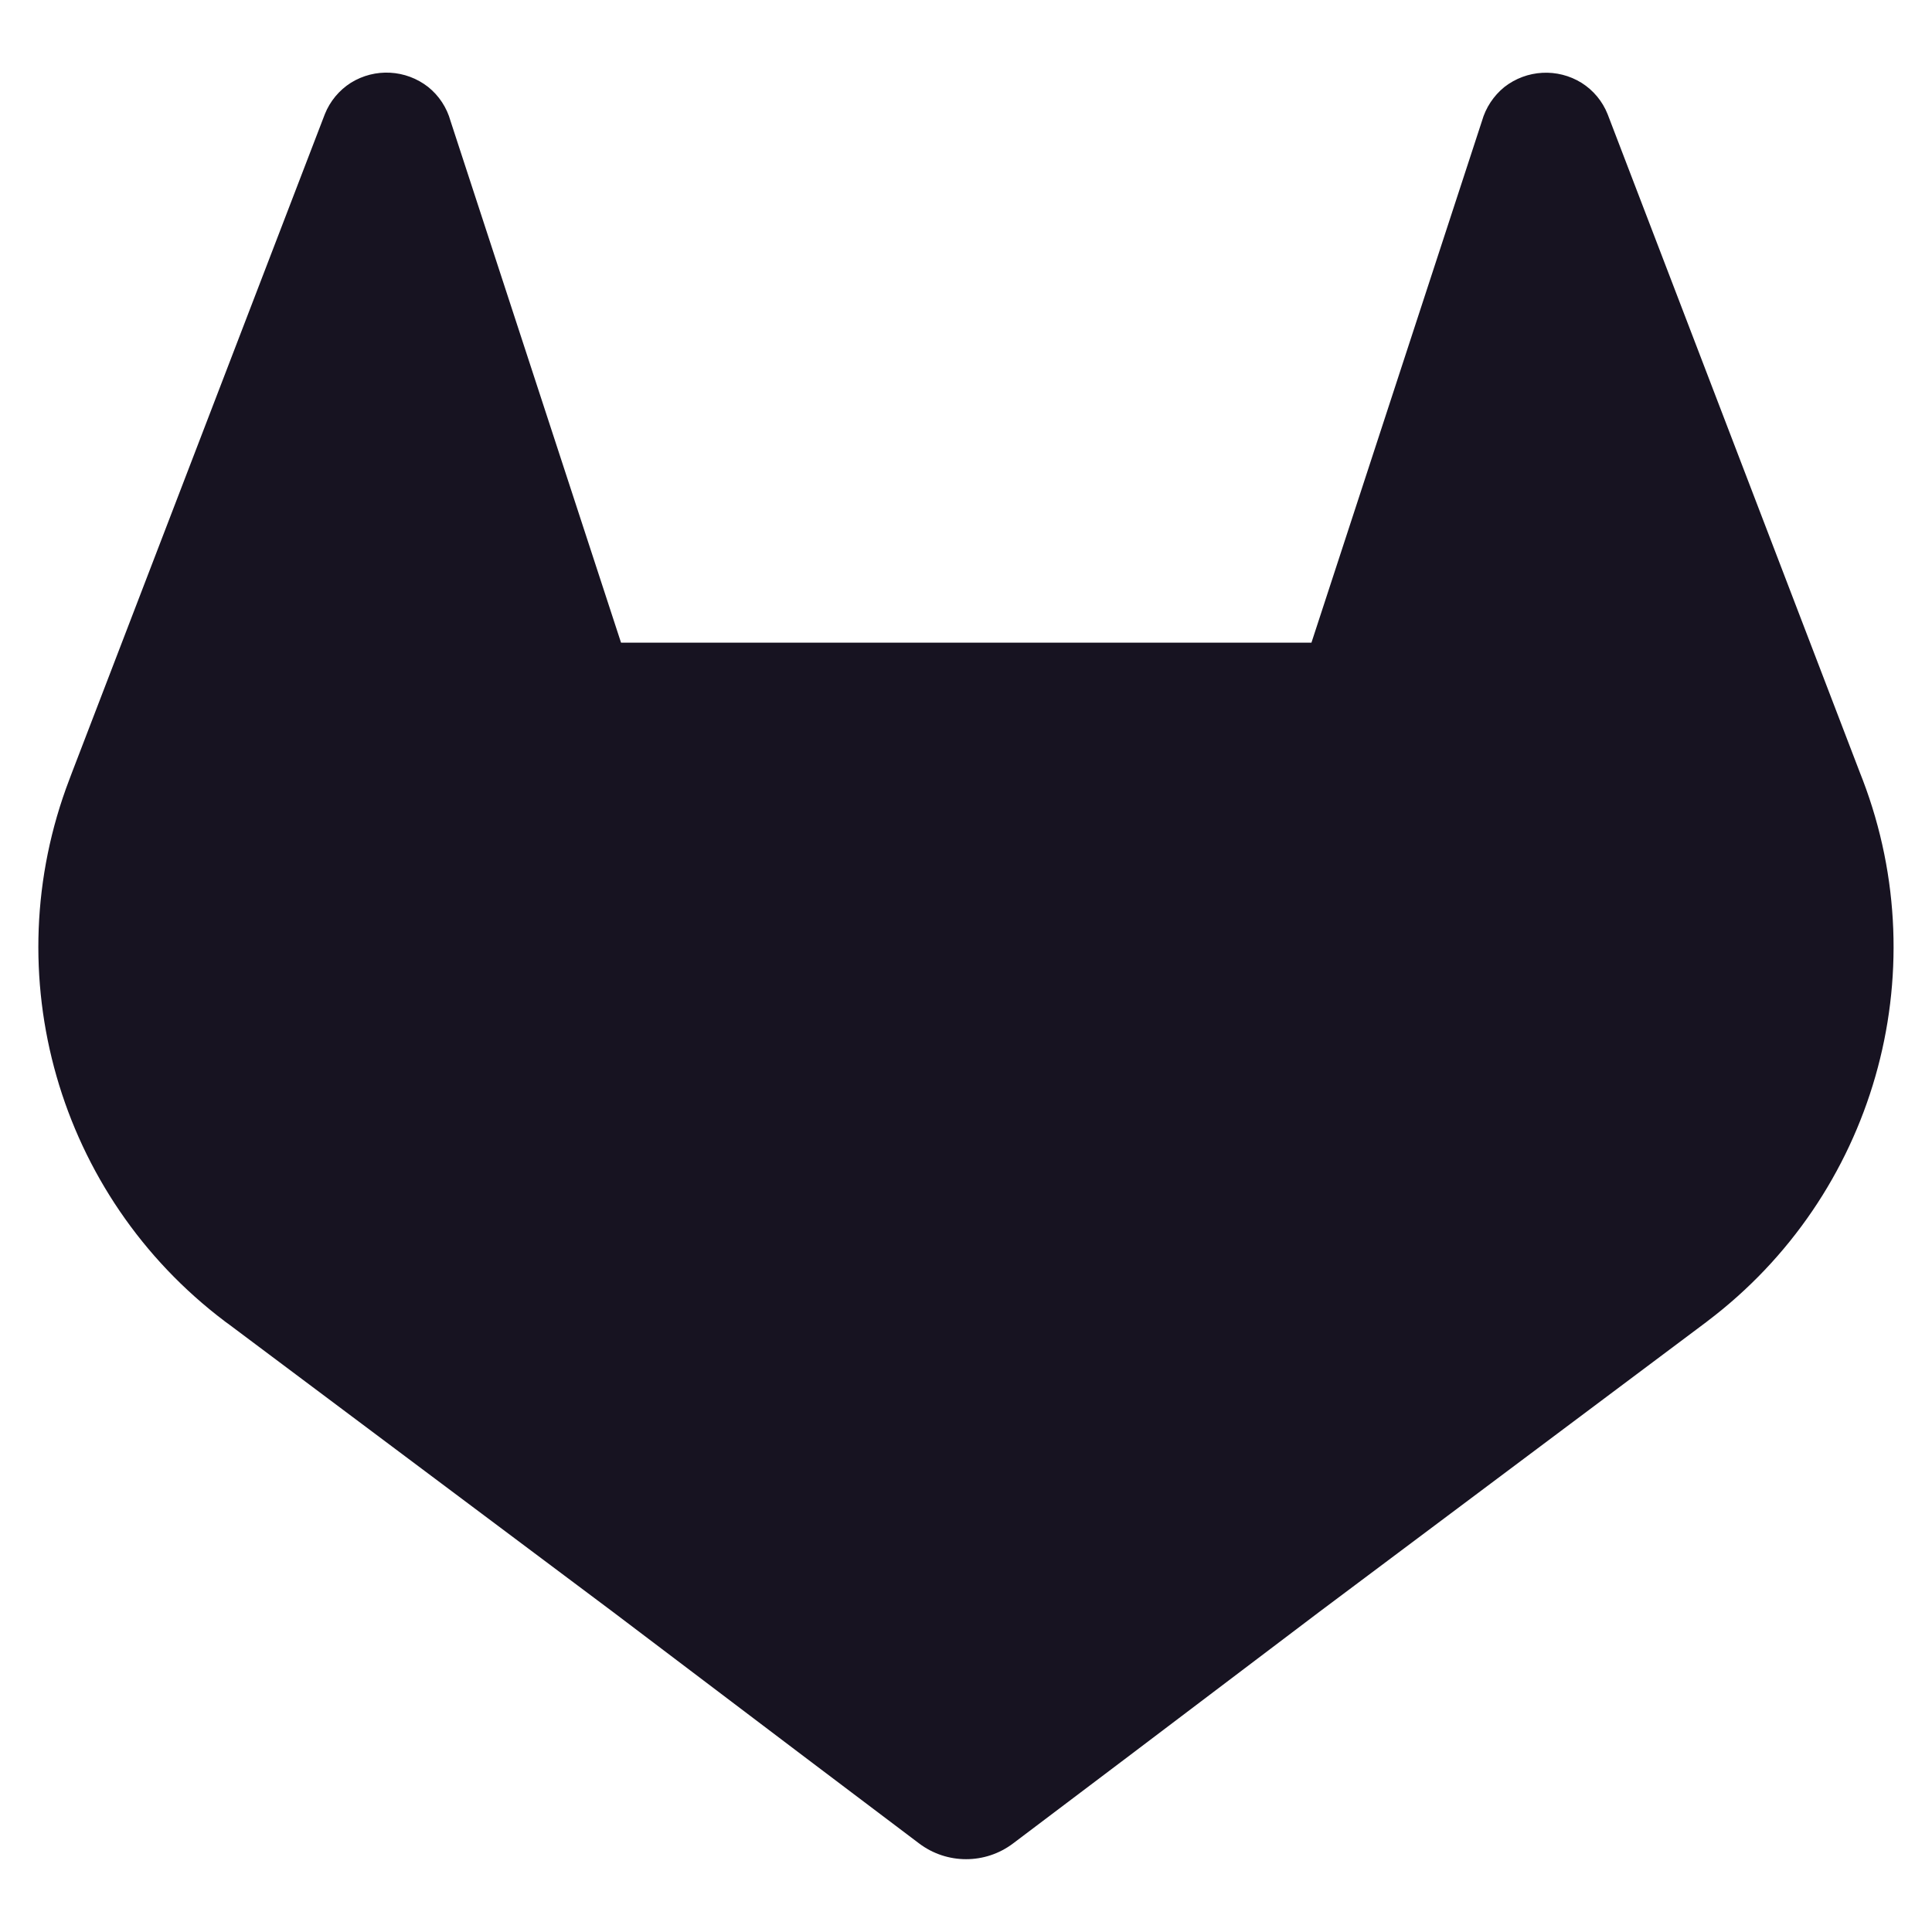
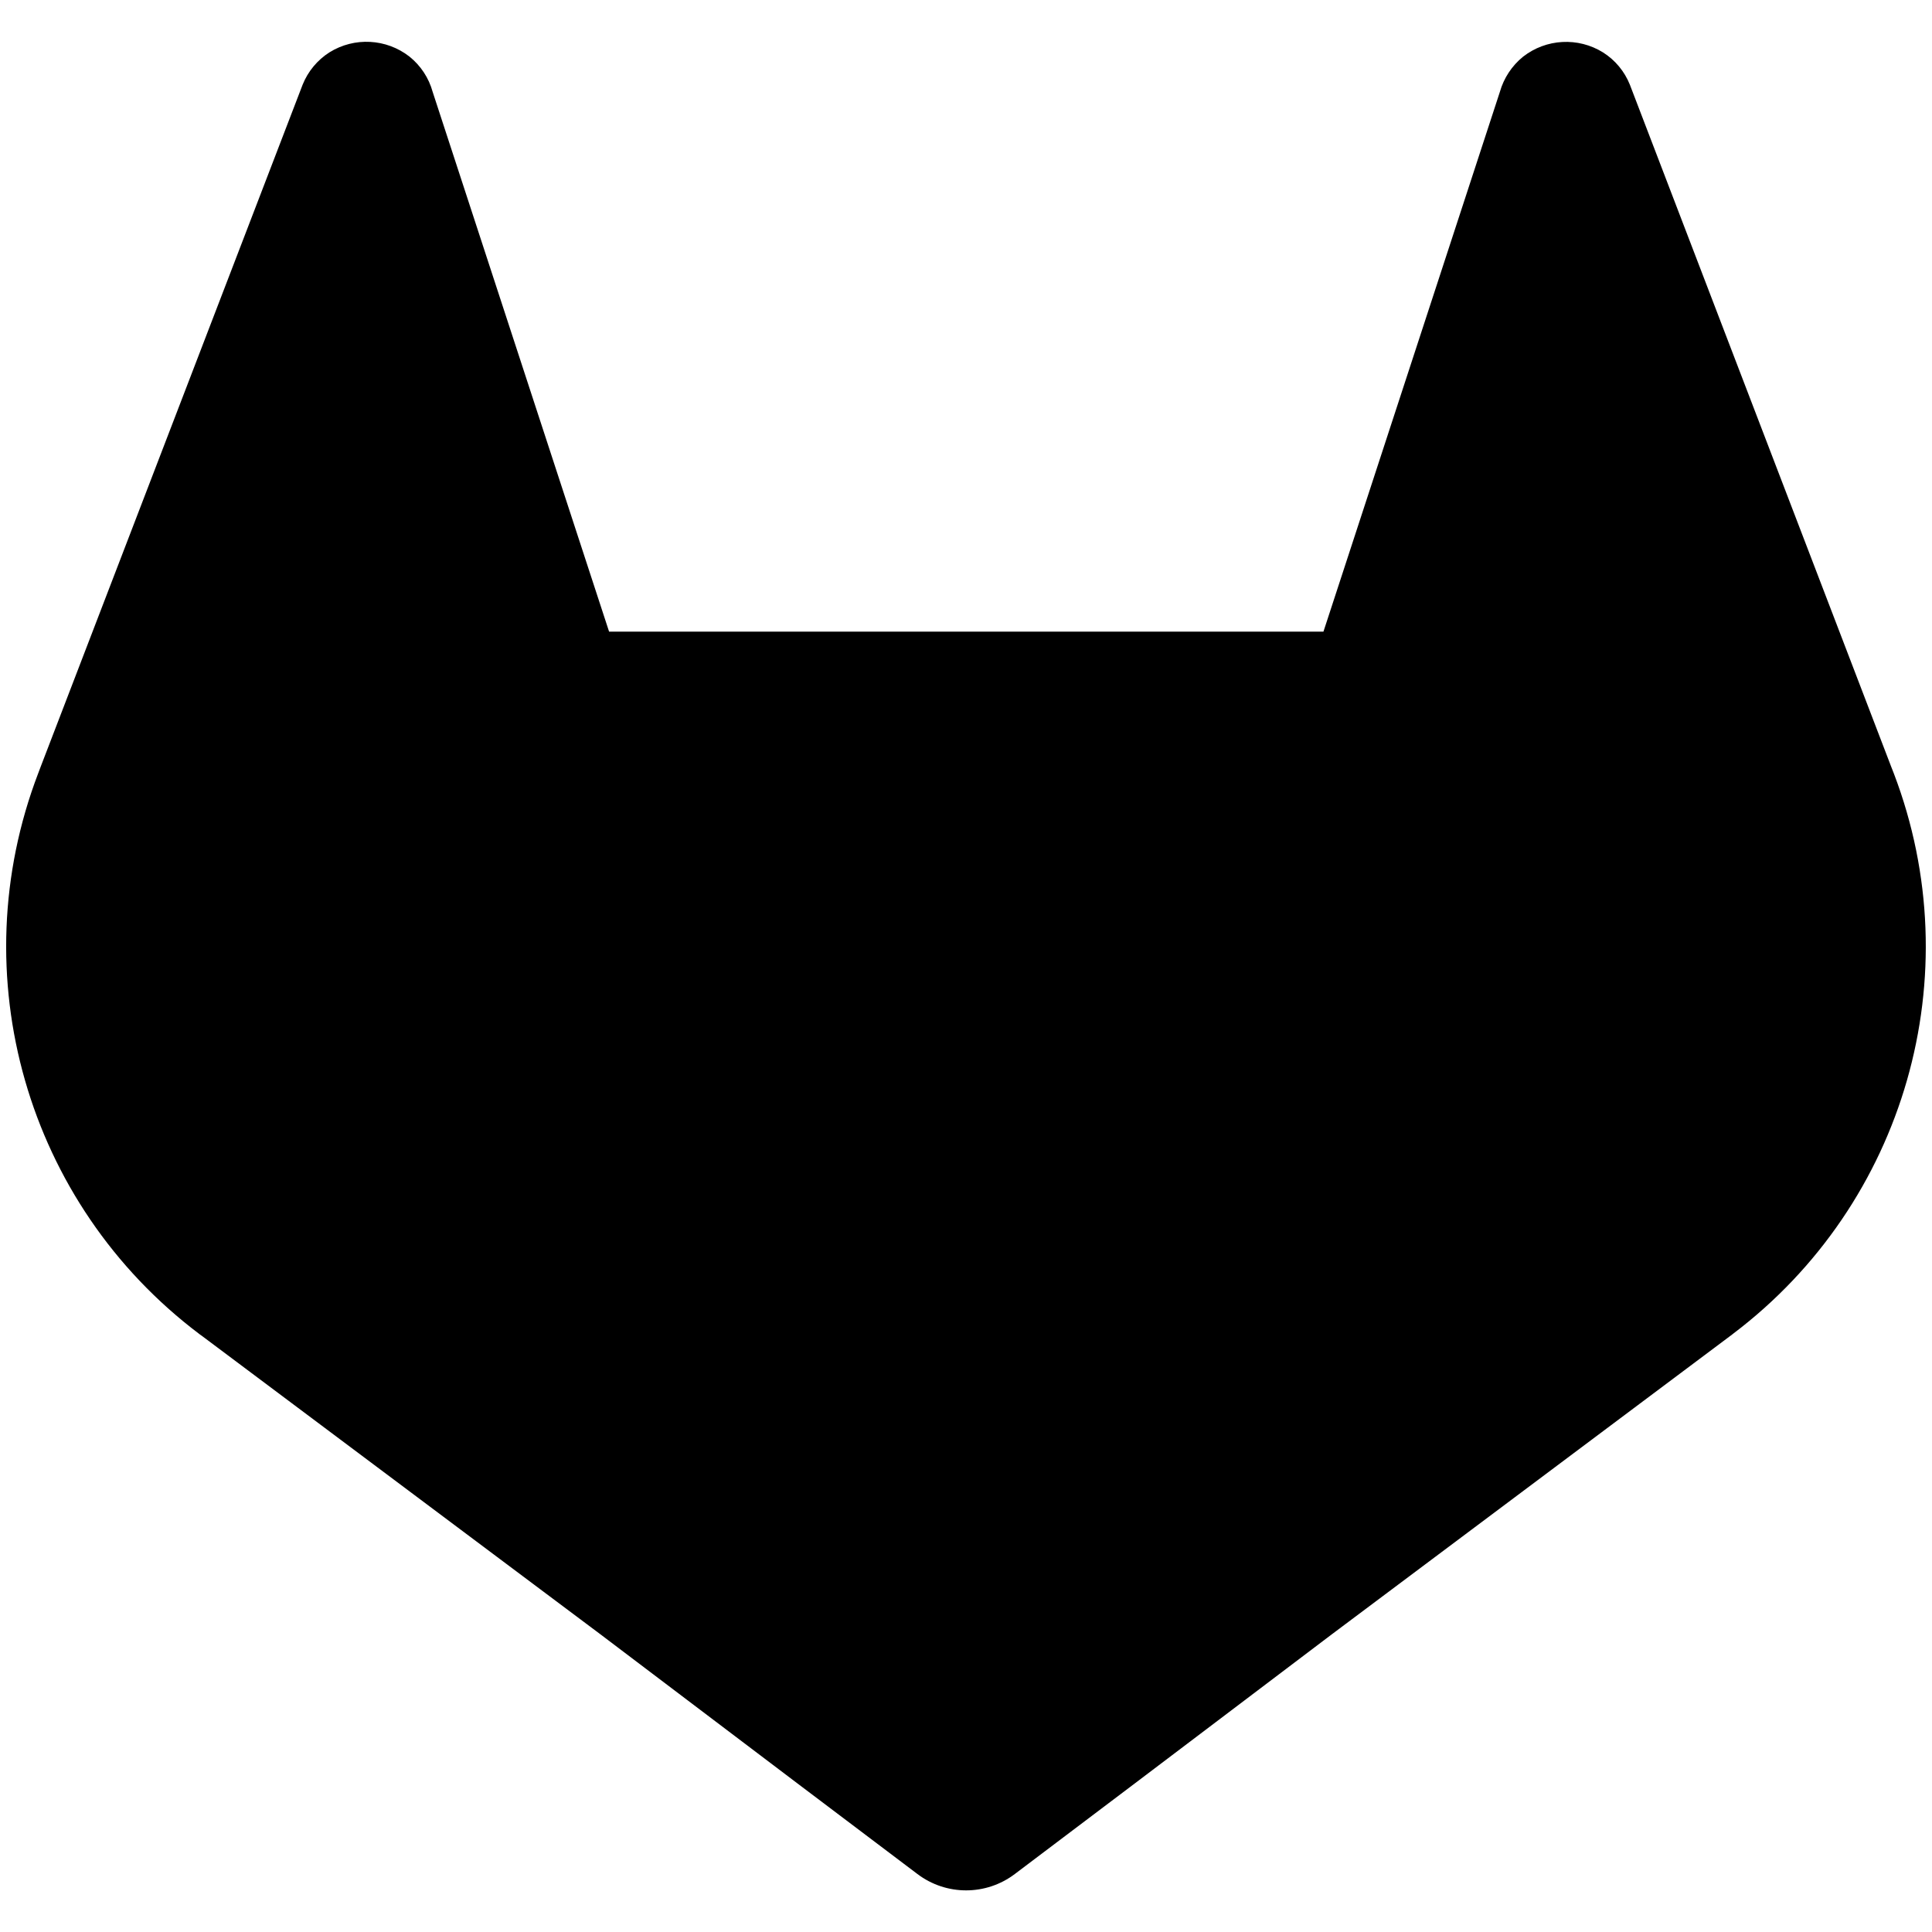
- <svg xmlns="http://www.w3.org/2000/svg" viewBox="90 90 200 200">
-   <defs>
-     <style>.cls-1{fill:#171321;}</style>
+ <svg xmlns="http://www.w3.org/2000/svg" viewBox="0 0 380 380" version="1.1" id="svg1">
+   <defs id="defs1">
  </defs>
-   <g id="LOGO">
-     <path class="cls-1" d="M282.83,170.73l-.27-.69-26.14-68.22a6.81,6.81,0,0,0-2.69-3.24,7,7,0,0,0-8,.43,7,7,0,0,0-2.32,3.52l-17.65,54H154.29l-17.65-54A6.86,6.86,0,0,0,134.32,99a7,7,0,0,0-8-.43,6.87,6.87,0,0,0-2.69,3.24L97.44,170l-.26.69a48.54,48.54,0,0,0,16.1,56.1l.09.07.24.17,39.82,29.82,19.7,14.91,12,9.06a8.07,8.07,0,0,0,9.76,0l12-9.06,19.7-14.91,40.06-30,.1-.08A48.56,48.56,0,0,0,282.83,170.73Z" />
+   <g id="LOGO" transform="matrix(1.965951,0,0,1.965951,-183.5275,-183.4958)">
+     <path class="cls-1" d="m 282.83,170.73 -0.27,-0.69 -26.14,-68.22 a 6.81,6.81 0 0 0 -2.69,-3.24 7,7 0 0 0 -8,0.43 7,7 0 0 0 -2.32,3.52 l -17.65,54 h -71.47 l -17.65,-54 a 6.86,6.86 0 0 0 -2.32,-3.53 7,7 0 0 0 -8,-0.43 6.87,6.87 0 0 0 -2.69,3.24 L 97.44,170 l -0.26,0.69 a 48.54,48.54 0 0 0 16.1,56.1 l 0.09,0.07 0.24,0.17 39.82,29.82 19.7,14.91 12,9.06 a 8.07,8.07 0 0 0 9.76,0 l 12,-9.06 19.7,-14.91 40.06,-30 0.1,-0.08 a 48.56,48.56 0 0 0 16.08,-56.04 z" id="path1" />
  </g>
</svg>
